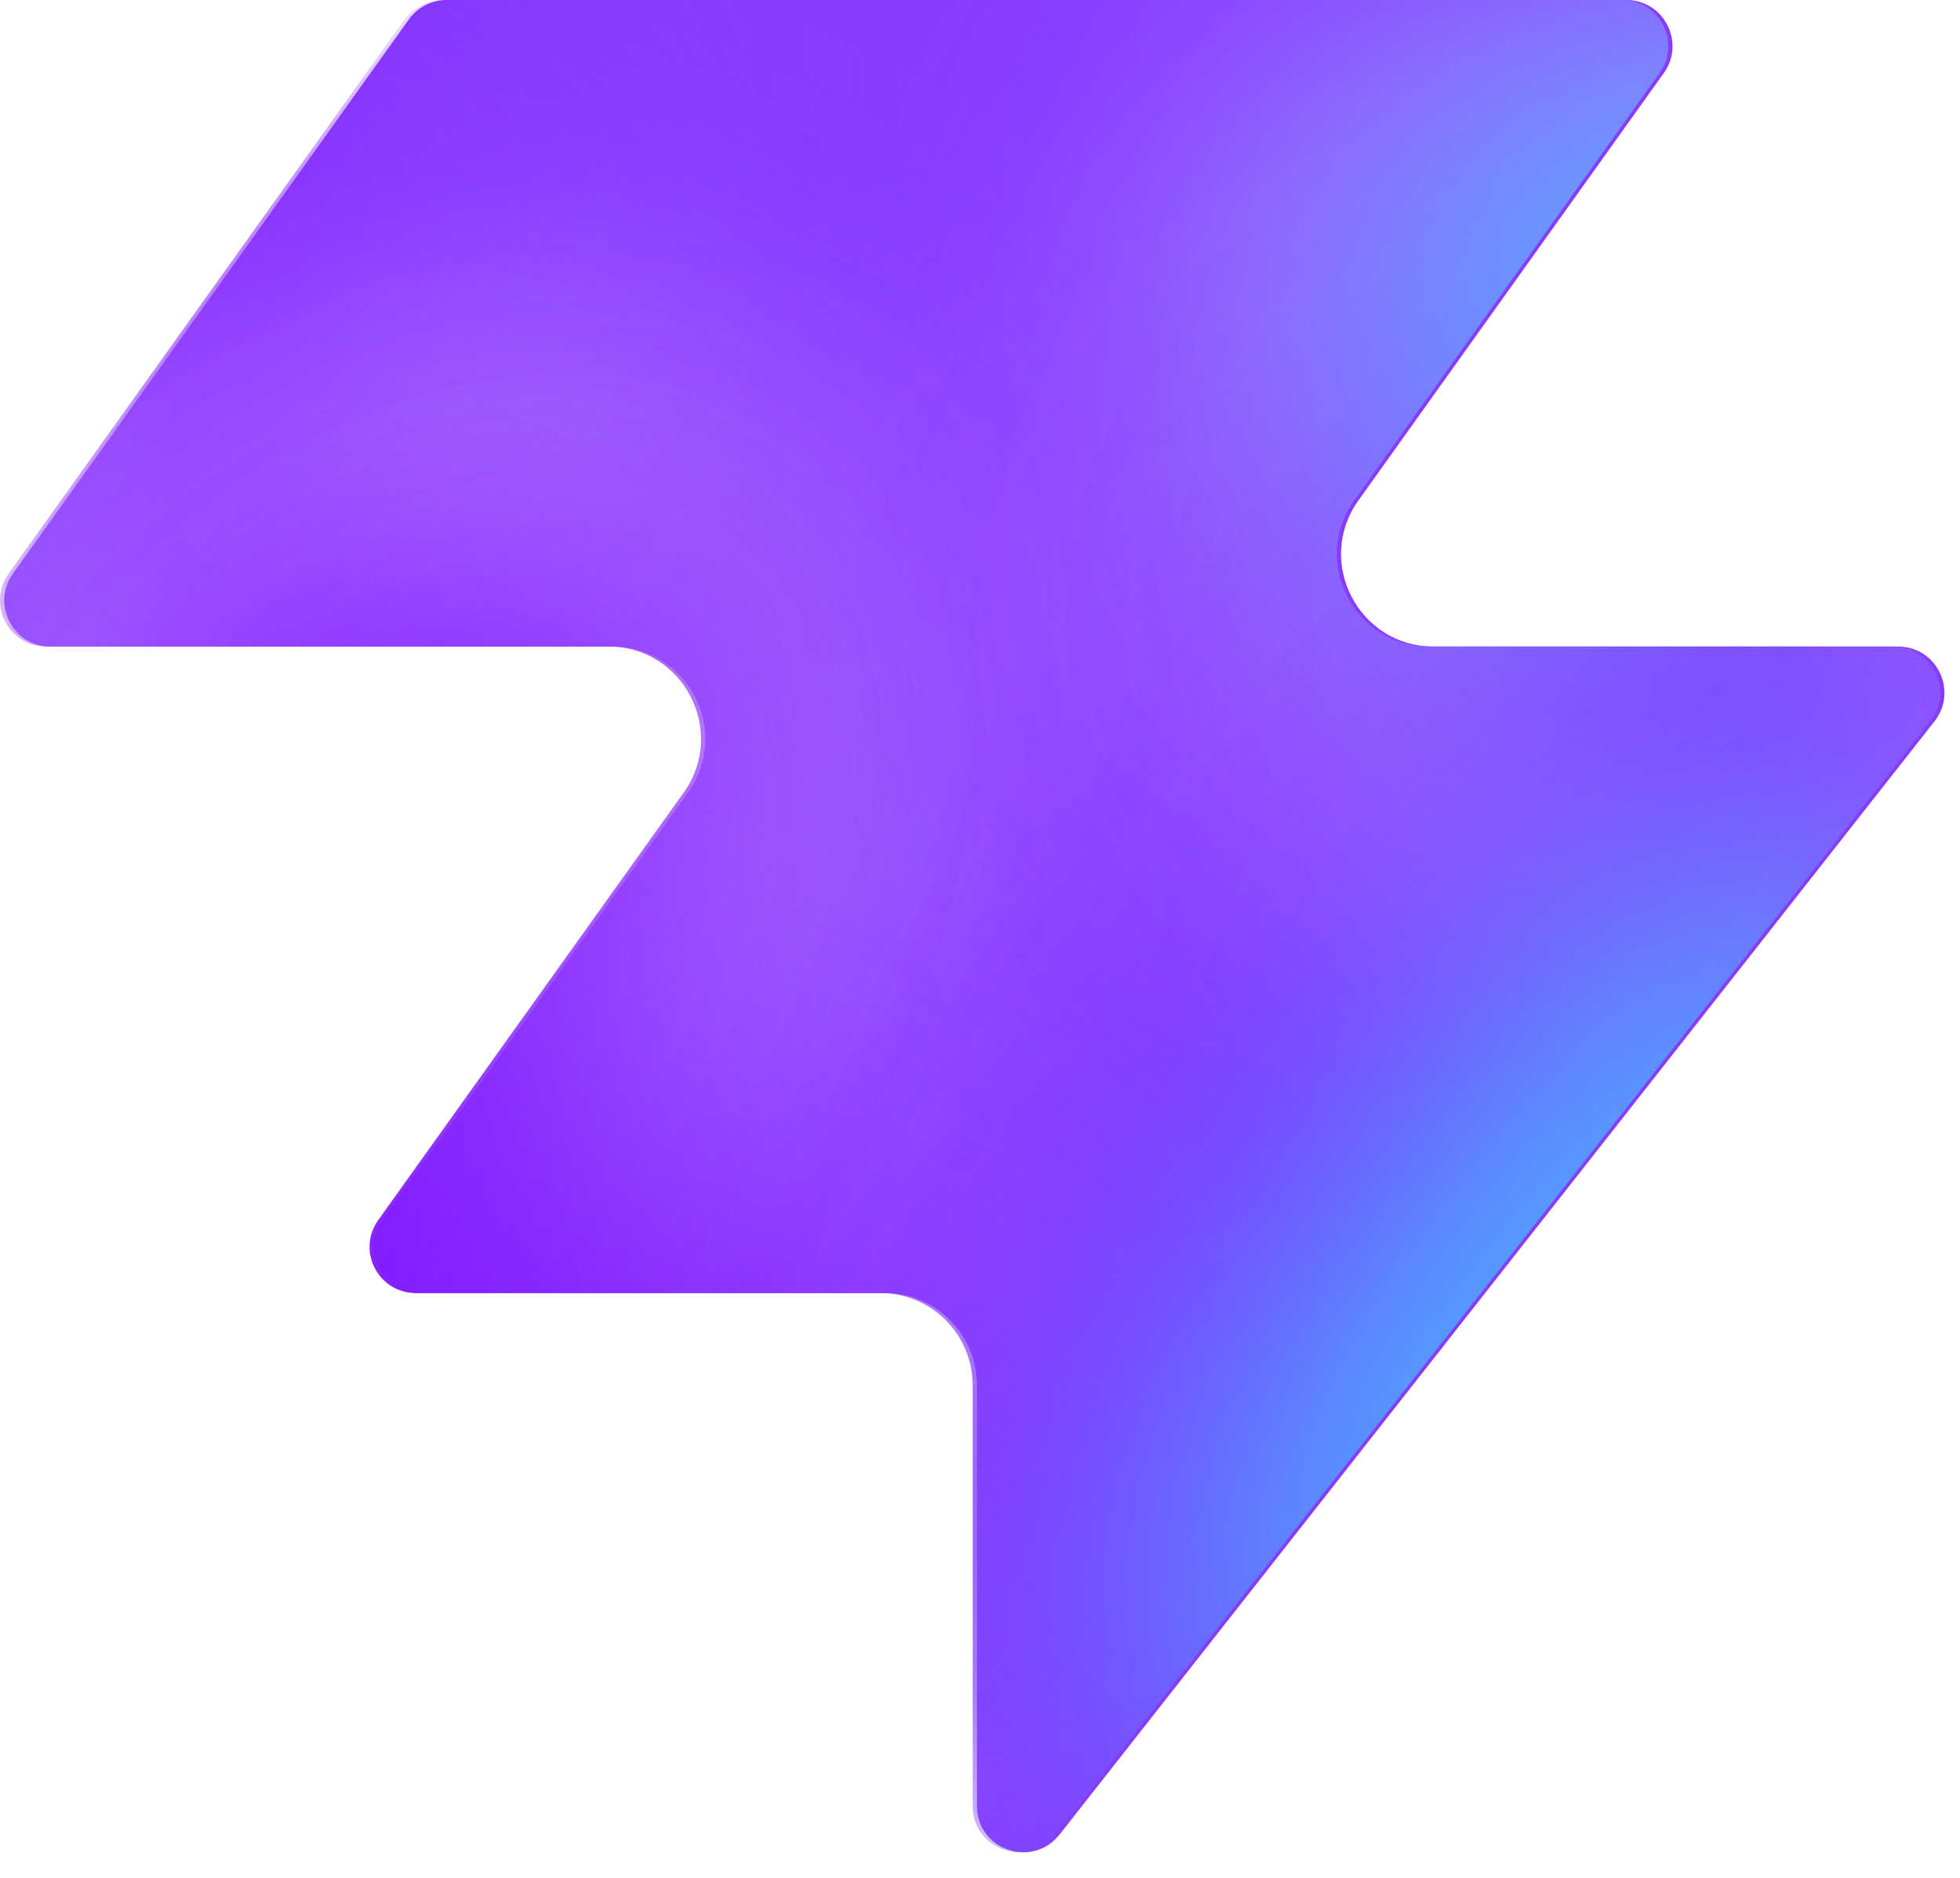
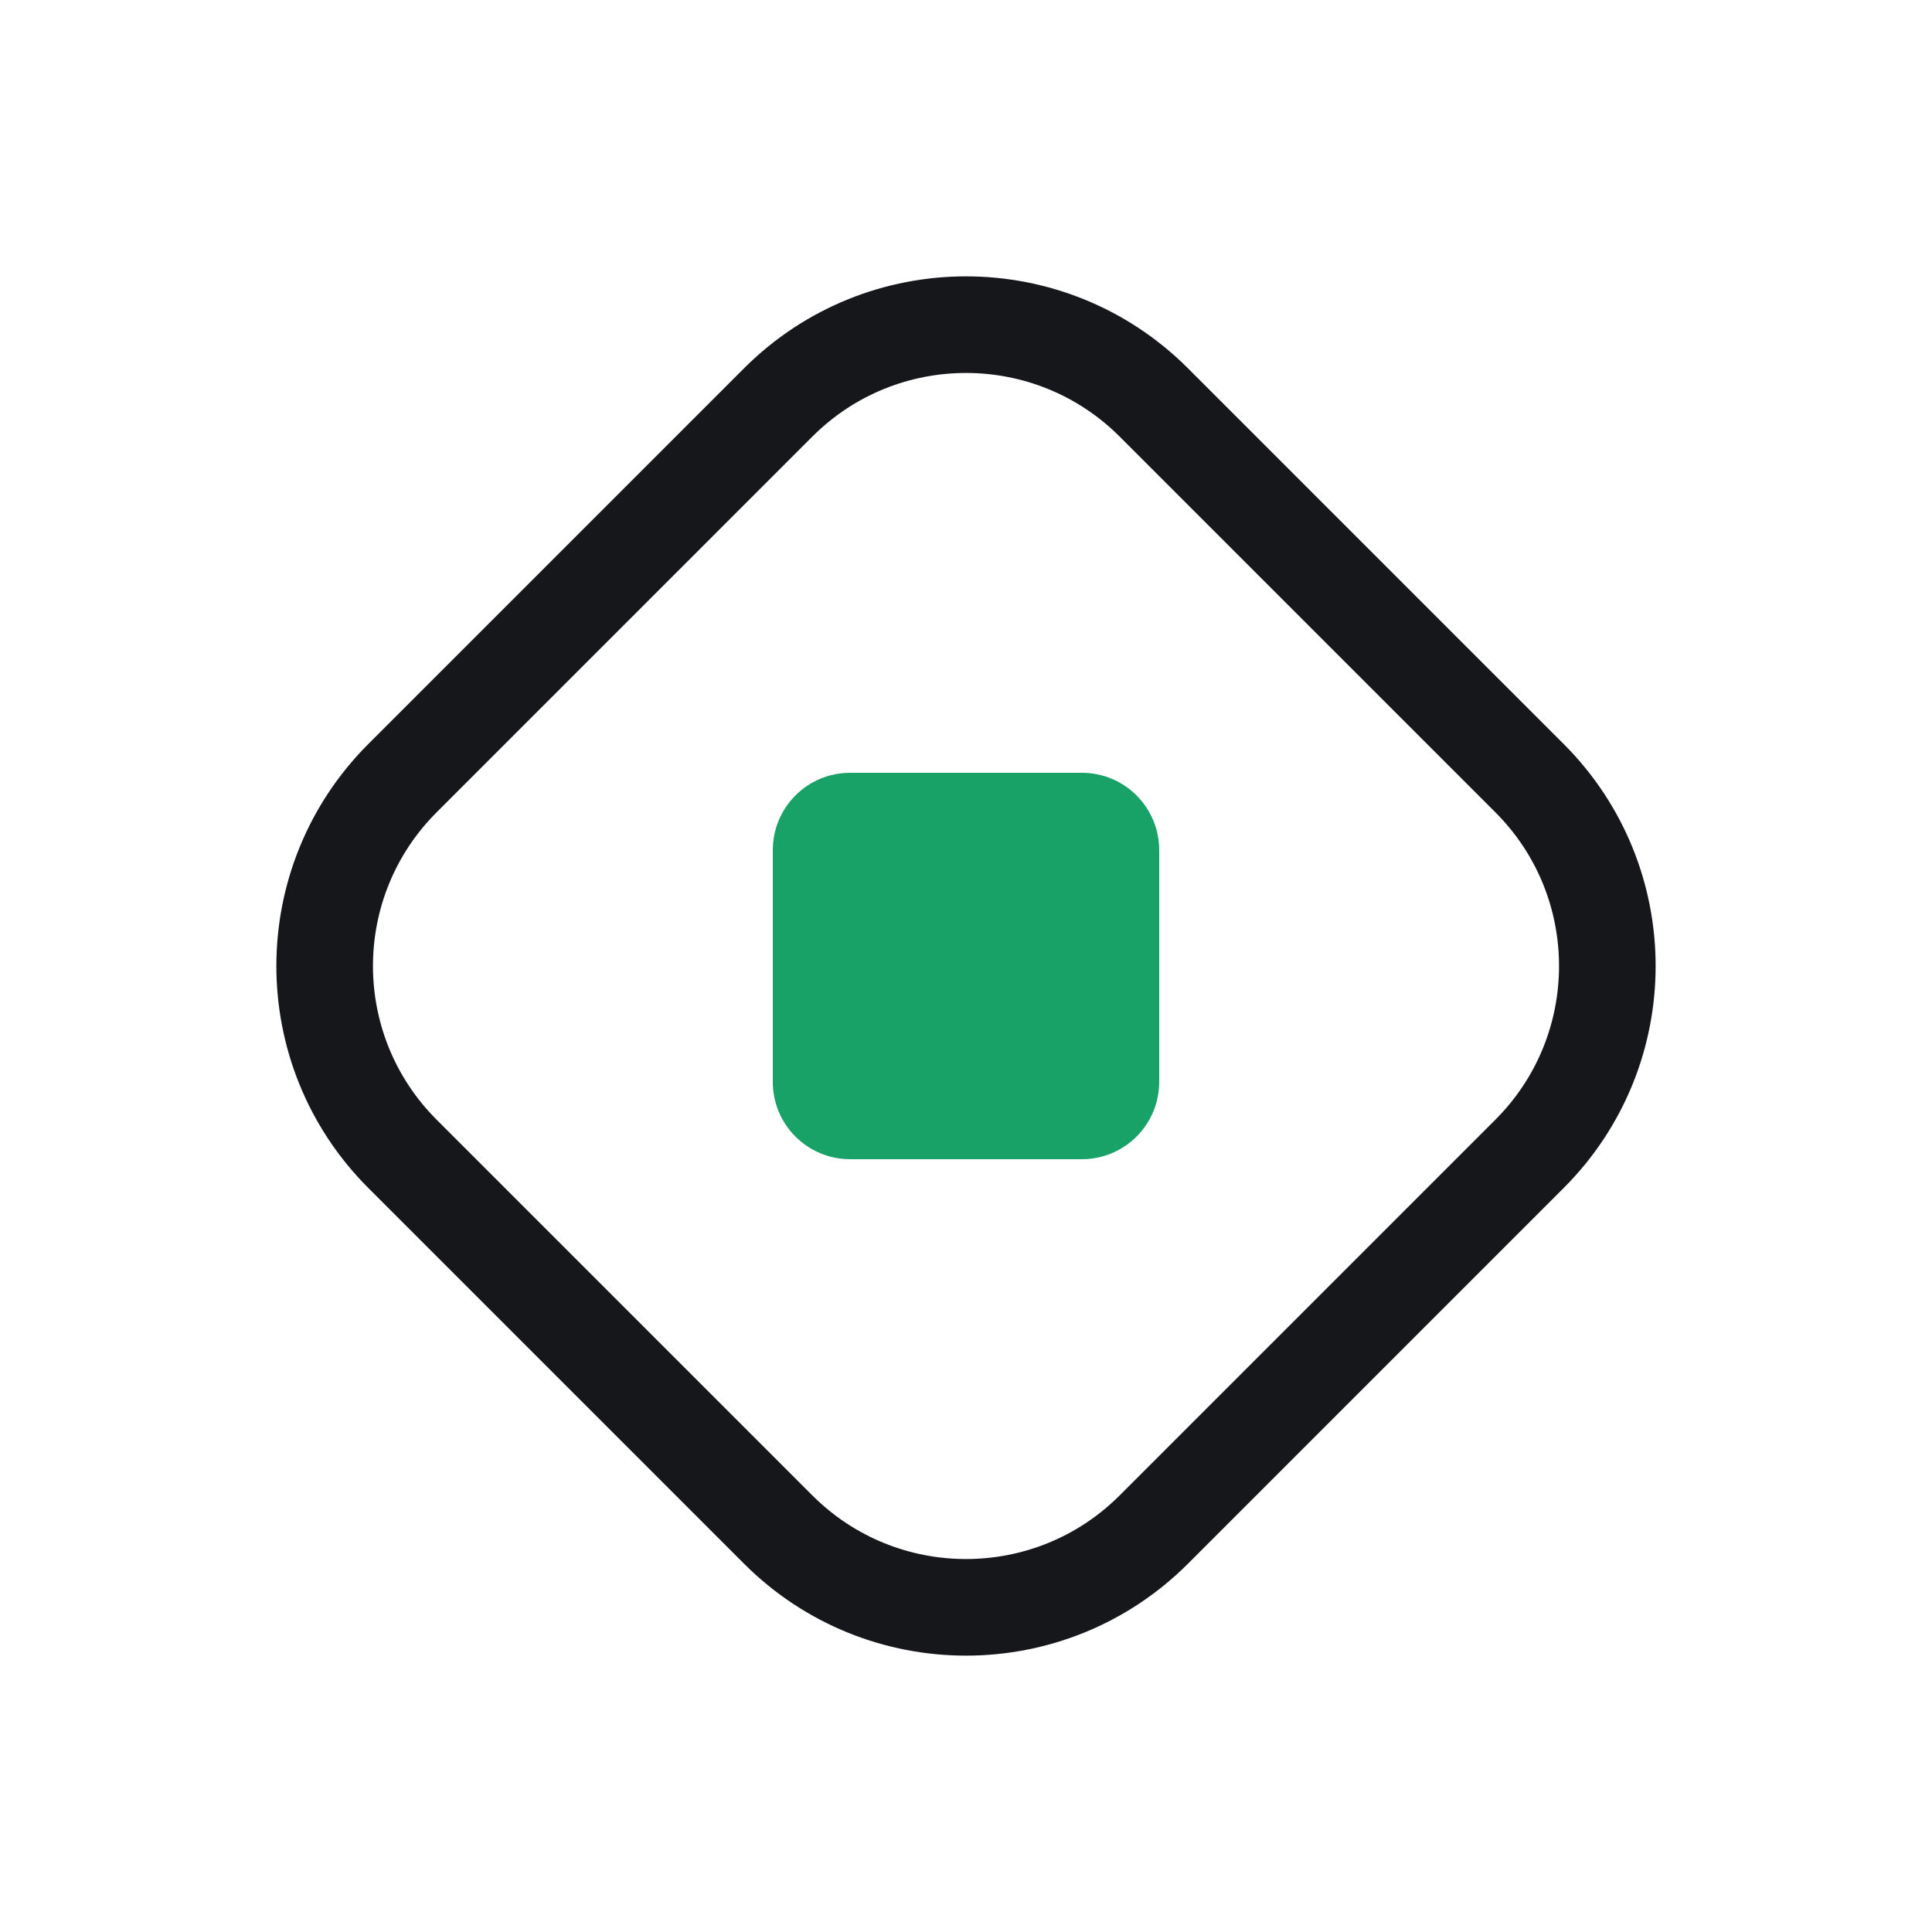
- <svg xmlns="http://www.w3.org/2000/svg" width="48" height="46" fill="none" viewBox="0 0 48 46">
-   <path fill="#863bff" d="M25.946 44.938c-.664.845-2.021.375-2.021-.698V33.937a2.26 2.26 0 0 0-2.262-2.262H10.287c-.92 0-1.456-1.04-.92-1.788l7.48-10.471c1.07-1.497 0-3.578-1.842-3.578H1.237c-.92 0-1.456-1.04-.92-1.788L10.013.474c.214-.297.556-.474.92-.474h28.894c.92 0 1.456 1.04.92 1.788l-7.48 10.471c-1.07 1.498 0 3.579 1.842 3.579h11.377c.943 0 1.473 1.088.89 1.83L25.947 44.94z" style="fill:#863bff;fill:color(display-p3 .525 .23 1);fill-opacity:1" />
-   <mask id="a" width="48" height="46" x="0" y="0" maskUnits="userSpaceOnUse" style="mask-type:alpha">
-     <path fill="#000" d="M25.842 44.938c-.664.844-2.021.375-2.021-.698V33.937a2.26 2.26 0 0 0-2.262-2.262H10.183c-.92 0-1.456-1.04-.92-1.788l7.48-10.471c1.07-1.498 0-3.579-1.842-3.579H1.133c-.92 0-1.456-1.04-.92-1.787L9.91.473c.214-.297.556-.474.92-.474h28.894c.92 0 1.456 1.04.92 1.788l-7.48 10.471c-1.07 1.498 0 3.578 1.842 3.578h11.377c.943 0 1.473 1.088.89 1.832L25.843 44.94z" style="fill:#000;fill-opacity:1" />
-   </mask>
-   <g mask="url(#a)">
-     <g filter="url(#b)">
-       <ellipse cx="5.508" cy="14.704" fill="#ede6ff" rx="5.508" ry="14.704" style="fill:#ede6ff;fill:color(display-p3 .927 .903 1);fill-opacity:1" transform="matrix(.00324 1 1 -.00324 -4.47 31.516)" />
-     </g>
-     <g filter="url(#c)">
-       <ellipse cx="10.399" cy="29.851" fill="#ede6ff" rx="10.399" ry="29.851" style="fill:#ede6ff;fill:color(display-p3 .927 .903 1);fill-opacity:1" transform="matrix(.00324 1 1 -.00324 -39.328 7.883)" />
-     </g>
-     <g filter="url(#d)">
-       <ellipse cx="5.508" cy="30.487" fill="#7e14ff" rx="5.508" ry="30.487" style="fill:#7e14ff;fill:color(display-p3 .492 .077 1);fill-opacity:1" transform="rotate(89.814 -25.913 -14.639)scale(1 -1)" />
-     </g>
-     <g filter="url(#e)">
-       <ellipse cx="5.508" cy="30.599" fill="#7e14ff" rx="5.508" ry="30.599" style="fill:#7e14ff;fill:color(display-p3 .492 .077 1);fill-opacity:1" transform="rotate(89.814 -32.644 -3.334)scale(1 -1)" />
-     </g>
-     <g filter="url(#f)">
-       <ellipse cx="5.508" cy="30.599" fill="#7e14ff" rx="5.508" ry="30.599" style="fill:#7e14ff;fill:color(display-p3 .492 .077 1);fill-opacity:1" transform="matrix(.00324 1 1 -.00324 -34.34 30.47)" />
-     </g>
-     <g filter="url(#g)">
-       <ellipse cx="14.072" cy="22.078" fill="#ede6ff" rx="14.072" ry="22.078" style="fill:#ede6ff;fill:color(display-p3 .927 .903 1);fill-opacity:1" transform="rotate(93.35 24.506 48.493)scale(-1 1)" />
-     </g>
-     <g filter="url(#h)">
-       <ellipse cx="3.47" cy="21.501" fill="#7e14ff" rx="3.47" ry="21.501" style="fill:#7e14ff;fill:color(display-p3 .492 .077 1);fill-opacity:1" transform="rotate(89.009 28.708 47.59)scale(-1 1)" />
-     </g>
-     <g filter="url(#i)">
-       <ellipse cx="3.47" cy="21.501" fill="#7e14ff" rx="3.47" ry="21.501" style="fill:#7e14ff;fill:color(display-p3 .492 .077 1);fill-opacity:1" transform="rotate(89.009 28.708 47.59)scale(-1 1)" />
-     </g>
-     <g filter="url(#j)">
-       <ellipse cx=".387" cy="8.972" fill="#7e14ff" rx="4.407" ry="29.108" style="fill:#7e14ff;fill:color(display-p3 .492 .077 1);fill-opacity:1" transform="rotate(39.51 .387 8.972)" />
-     </g>
-     <g filter="url(#k)">
-       <ellipse cx="47.523" cy="-6.092" fill="#7e14ff" rx="4.407" ry="29.108" style="fill:#7e14ff;fill:color(display-p3 .492 .077 1);fill-opacity:1" transform="rotate(37.892 47.523 -6.092)" />
-     </g>
-     <g filter="url(#l)">
-       <ellipse cx="41.412" cy="6.333" fill="#47bfff" rx="5.971" ry="9.665" style="fill:#47bfff;fill:color(display-p3 .28 .748 1);fill-opacity:1" transform="rotate(37.892 41.412 6.333)" />
-     </g>
-     <g filter="url(#m)">
-       <ellipse cx="-1.879" cy="38.332" fill="#7e14ff" rx="4.407" ry="29.108" style="fill:#7e14ff;fill:color(display-p3 .492 .077 1);fill-opacity:1" transform="rotate(37.892 -1.88 38.332)" />
-     </g>
-     <g filter="url(#n)">
-       <ellipse cx="-1.879" cy="38.332" fill="#7e14ff" rx="4.407" ry="29.108" style="fill:#7e14ff;fill:color(display-p3 .492 .077 1);fill-opacity:1" transform="rotate(37.892 -1.88 38.332)" />
-     </g>
-     <g filter="url(#o)">
-       <ellipse cx="35.651" cy="29.907" fill="#7e14ff" rx="4.407" ry="29.108" style="fill:#7e14ff;fill:color(display-p3 .492 .077 1);fill-opacity:1" transform="rotate(37.892 35.651 29.907)" />
-     </g>
-     <g filter="url(#p)">
-       <ellipse cx="38.418" cy="32.4" fill="#47bfff" rx="5.971" ry="15.297" style="fill:#47bfff;fill:color(display-p3 .28 .748 1);fill-opacity:1" transform="rotate(37.892 38.418 32.4)" />
-     </g>
-   </g>
-   <defs>
-     <filter id="b" width="60.045" height="41.654" x="-19.77" y="16.149" color-interpolation-filters="sRGB" filterUnits="userSpaceOnUse">
-       <feFlood flood-opacity="0" result="BackgroundImageFix" />
-       <feBlend in="SourceGraphic" in2="BackgroundImageFix" result="shape" />
-       <feGaussianBlur result="effect1_foregroundBlur_2002_17158" stdDeviation="7.659" />
-     </filter>
-     <filter id="c" width="90.34" height="51.437" x="-54.613" y="-7.533" color-interpolation-filters="sRGB" filterUnits="userSpaceOnUse">
-       <feFlood flood-opacity="0" result="BackgroundImageFix" />
-       <feBlend in="SourceGraphic" in2="BackgroundImageFix" result="shape" />
-       <feGaussianBlur result="effect1_foregroundBlur_2002_17158" stdDeviation="7.659" />
-     </filter>
-     <filter id="d" width="79.355" height="29.4" x="-49.64" y="2.03" color-interpolation-filters="sRGB" filterUnits="userSpaceOnUse">
-       <feFlood flood-opacity="0" result="BackgroundImageFix" />
-       <feBlend in="SourceGraphic" in2="BackgroundImageFix" result="shape" />
-       <feGaussianBlur result="effect1_foregroundBlur_2002_17158" stdDeviation="4.596" />
-     </filter>
-     <filter id="e" width="79.579" height="29.4" x="-45.045" y="20.029" color-interpolation-filters="sRGB" filterUnits="userSpaceOnUse">
-       <feFlood flood-opacity="0" result="BackgroundImageFix" />
-       <feBlend in="SourceGraphic" in2="BackgroundImageFix" result="shape" />
-       <feGaussianBlur result="effect1_foregroundBlur_2002_17158" stdDeviation="4.596" />
-     </filter>
-     <filter id="f" width="79.579" height="29.4" x="-43.513" y="21.178" color-interpolation-filters="sRGB" filterUnits="userSpaceOnUse">
-       <feFlood flood-opacity="0" result="BackgroundImageFix" />
-       <feBlend in="SourceGraphic" in2="BackgroundImageFix" result="shape" />
-       <feGaussianBlur result="effect1_foregroundBlur_2002_17158" stdDeviation="4.596" />
-     </filter>
-     <filter id="g" width="74.749" height="58.852" x="15.756" y="-17.901" color-interpolation-filters="sRGB" filterUnits="userSpaceOnUse">
-       <feFlood flood-opacity="0" result="BackgroundImageFix" />
-       <feBlend in="SourceGraphic" in2="BackgroundImageFix" result="shape" />
-       <feGaussianBlur result="effect1_foregroundBlur_2002_17158" stdDeviation="7.659" />
-     </filter>
-     <filter id="h" width="61.377" height="25.362" x="23.548" y="2.284" color-interpolation-filters="sRGB" filterUnits="userSpaceOnUse">
-       <feFlood flood-opacity="0" result="BackgroundImageFix" />
-       <feBlend in="SourceGraphic" in2="BackgroundImageFix" result="shape" />
-       <feGaussianBlur result="effect1_foregroundBlur_2002_17158" stdDeviation="4.596" />
-     </filter>
-     <filter id="i" width="61.377" height="25.362" x="23.548" y="2.284" color-interpolation-filters="sRGB" filterUnits="userSpaceOnUse">
-       <feFlood flood-opacity="0" result="BackgroundImageFix" />
-       <feBlend in="SourceGraphic" in2="BackgroundImageFix" result="shape" />
-       <feGaussianBlur result="effect1_foregroundBlur_2002_17158" stdDeviation="4.596" />
-     </filter>
-     <filter id="j" width="56.045" height="63.649" x="-27.636" y="-22.853" color-interpolation-filters="sRGB" filterUnits="userSpaceOnUse">
-       <feFlood flood-opacity="0" result="BackgroundImageFix" />
-       <feBlend in="SourceGraphic" in2="BackgroundImageFix" result="shape" />
-       <feGaussianBlur result="effect1_foregroundBlur_2002_17158" stdDeviation="4.596" />
-     </filter>
-     <filter id="k" width="54.814" height="64.646" x="20.116" y="-38.415" color-interpolation-filters="sRGB" filterUnits="userSpaceOnUse">
-       <feFlood flood-opacity="0" result="BackgroundImageFix" />
-       <feBlend in="SourceGraphic" in2="BackgroundImageFix" result="shape" />
-       <feGaussianBlur result="effect1_foregroundBlur_2002_17158" stdDeviation="4.596" />
-     </filter>
-     <filter id="l" width="33.541" height="35.313" x="24.641" y="-11.323" color-interpolation-filters="sRGB" filterUnits="userSpaceOnUse">
-       <feFlood flood-opacity="0" result="BackgroundImageFix" />
-       <feBlend in="SourceGraphic" in2="BackgroundImageFix" result="shape" />
-       <feGaussianBlur result="effect1_foregroundBlur_2002_17158" stdDeviation="4.596" />
-     </filter>
-     <filter id="m" width="54.814" height="64.646" x="-29.286" y="6.009" color-interpolation-filters="sRGB" filterUnits="userSpaceOnUse">
-       <feFlood flood-opacity="0" result="BackgroundImageFix" />
-       <feBlend in="SourceGraphic" in2="BackgroundImageFix" result="shape" />
-       <feGaussianBlur result="effect1_foregroundBlur_2002_17158" stdDeviation="4.596" />
-     </filter>
-     <filter id="n" width="54.814" height="64.646" x="-29.286" y="6.009" color-interpolation-filters="sRGB" filterUnits="userSpaceOnUse">
-       <feFlood flood-opacity="0" result="BackgroundImageFix" />
-       <feBlend in="SourceGraphic" in2="BackgroundImageFix" result="shape" />
-       <feGaussianBlur result="effect1_foregroundBlur_2002_17158" stdDeviation="4.596" />
-     </filter>
-     <filter id="o" width="54.814" height="64.646" x="8.244" y="-2.416" color-interpolation-filters="sRGB" filterUnits="userSpaceOnUse">
-       <feFlood flood-opacity="0" result="BackgroundImageFix" />
-       <feBlend in="SourceGraphic" in2="BackgroundImageFix" result="shape" />
-       <feGaussianBlur result="effect1_foregroundBlur_2002_17158" stdDeviation="4.596" />
-     </filter>
-     <filter id="p" width="39.409" height="43.623" x="18.713" y="10.588" color-interpolation-filters="sRGB" filterUnits="userSpaceOnUse">
-       <feFlood flood-opacity="0" result="BackgroundImageFix" />
-       <feBlend in="SourceGraphic" in2="BackgroundImageFix" result="shape" />
-       <feGaussianBlur result="effect1_foregroundBlur_2002_17158" stdDeviation="4.596" />
-     </filter>
-   </defs>
+ <svg xmlns="http://www.w3.org/2000/svg" width="48" height="48" viewBox="0 0 40 40" fill="none">
+   <rect x="9" y="9" width="22" height="22" rx="5.5" transform="rotate(45 20 20)" stroke="#15171b" stroke-width="2" />
+   <rect x="16" y="16" width="8" height="8" rx="1.6" fill="#18a268" />
</svg>
